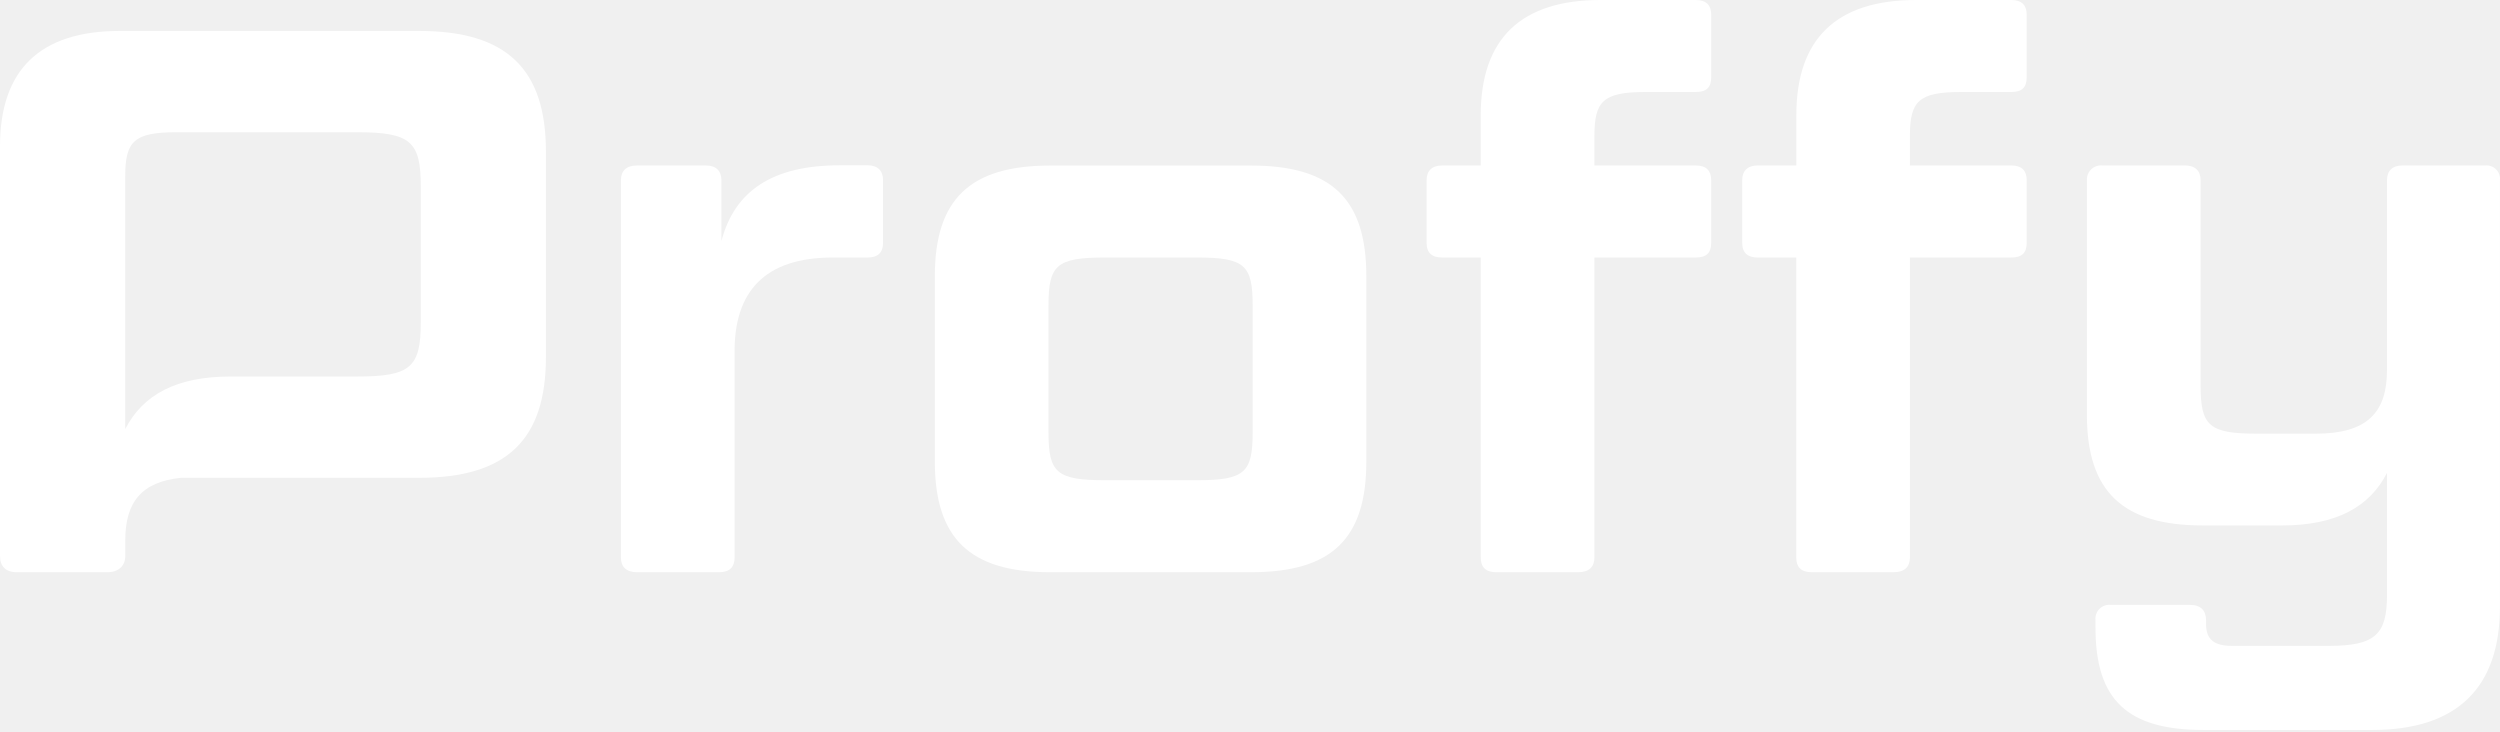
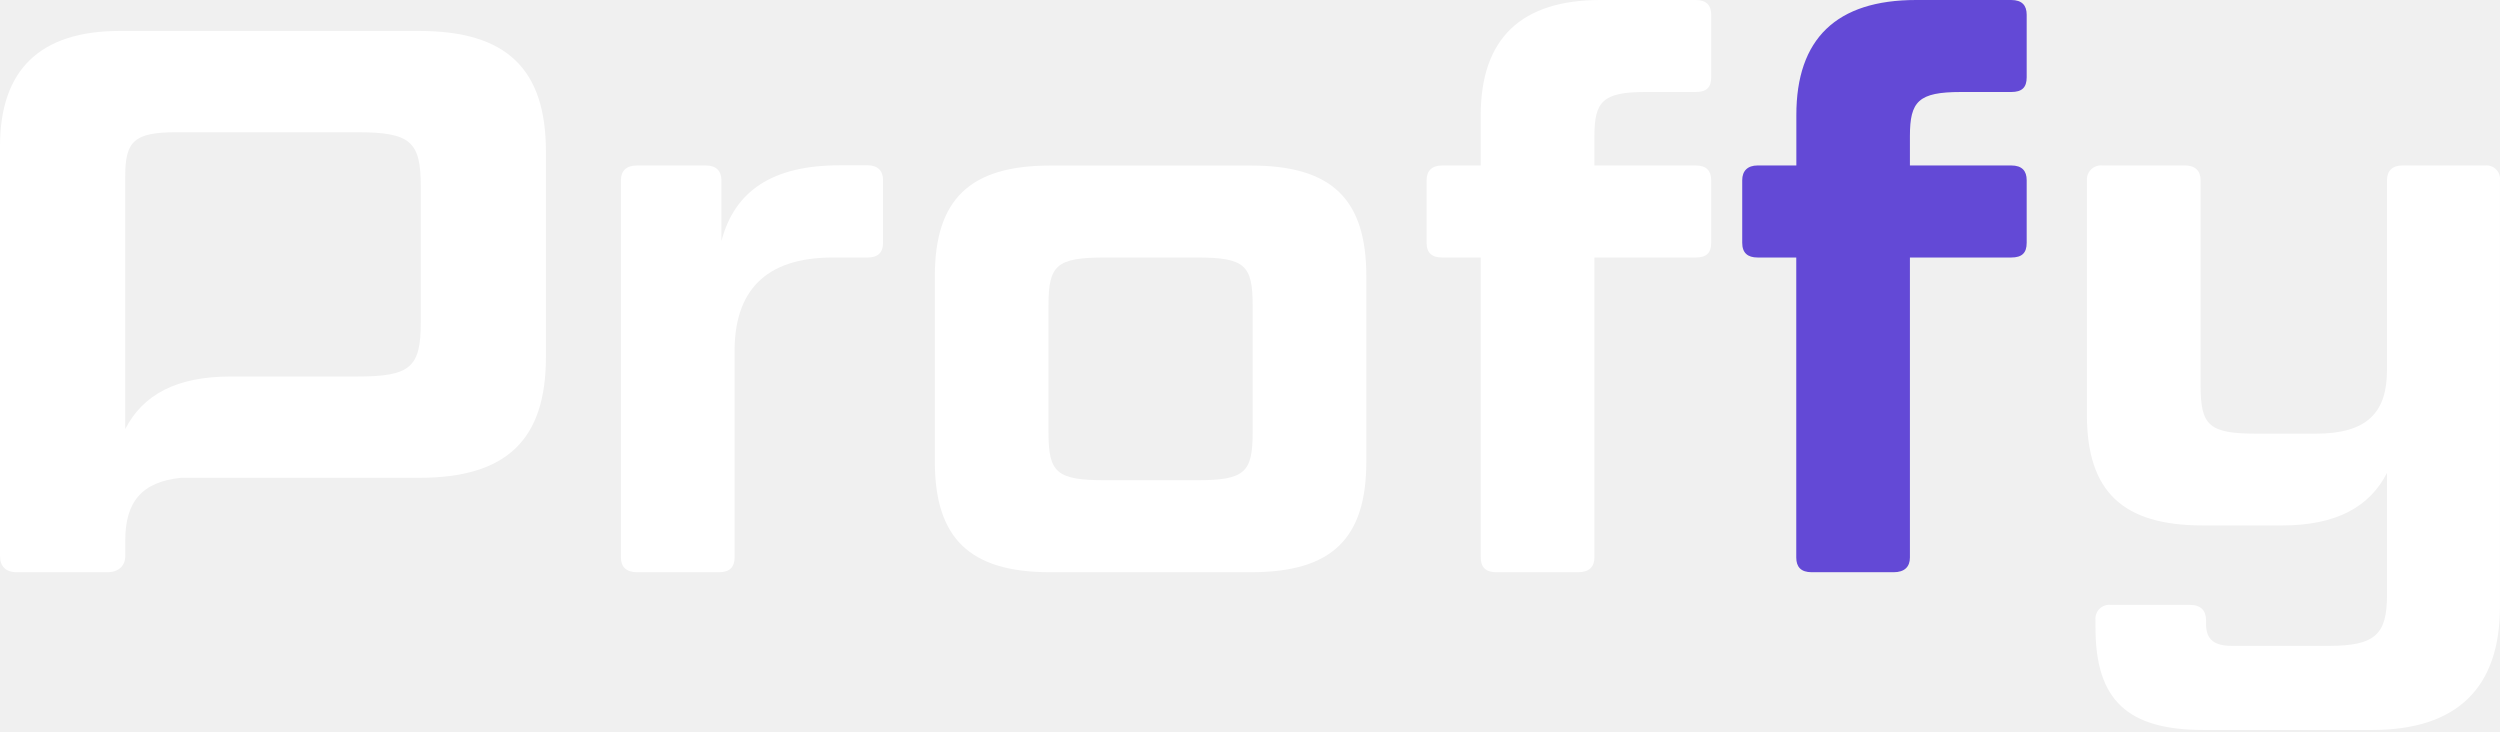
<svg xmlns="http://www.w3.org/2000/svg" width="434" height="127" viewBox="0 0 434 127" fill="none">
  <path d="M72.759 5.372H20.803C6.978 5.372 0 12.083 0 25.377V96.522C0 98.265 0.936 99.338 2.952 99.338H18.658C20.537 99.338 21.747 98.265 21.747 96.522V93.821C21.747 87.231 24.524 83.64 31.426 82.948H72.759C87.924 82.948 94.772 76.373 94.772 62.007V26.312C94.772 11.946 87.924 5.372 72.759 5.372ZM73.048 55.965C73.048 63.757 71.283 65.363 62.015 65.363H40.001C30.741 65.363 24.829 68.452 21.739 74.494V30.612C21.739 24.57 23.215 22.957 30.596 22.957H62.015C71.283 22.957 73.048 24.57 73.048 32.354V55.965Z" fill="white" />
  <path d="M144.574 44.704C132.628 44.704 127.522 50.745 127.522 60.949V96.788C127.522 98.402 126.715 99.338 124.836 99.338H110.607C108.727 99.338 107.791 98.402 107.791 96.788V31.281C107.791 29.668 108.727 28.725 110.607 28.725H122.553C124.303 28.725 125.239 29.668 125.239 31.281V41.85C127.522 33.13 134.104 28.694 145.784 28.694H150.616C152.358 28.694 153.294 29.638 153.294 31.251V42.155C153.294 43.897 152.358 44.704 150.616 44.704H144.574Z" fill="white" />
  <path d="M237.193 80.14C237.193 93.433 231.288 99.338 217.196 99.338H182.293C168.33 99.338 162.288 93.433 162.288 80.14V47.938C162.288 34.652 168.33 28.74 182.293 28.74H217.196C231.288 28.74 237.193 34.652 237.193 47.938V80.14ZM217.462 53.028C217.462 46.043 216.123 44.704 207.799 44.704H191.819C183.366 44.704 182.019 46.043 182.019 53.028V75.042C182.019 82.019 183.366 83.366 191.819 83.366H207.799C216.123 83.366 217.462 82.019 217.462 75.042V53.028Z" fill="white" />
  <path d="M257.06 44.704H250.341C248.591 44.704 247.655 43.897 247.655 42.155V31.281C247.655 29.668 248.591 28.725 250.341 28.725H257.053V20.005C257.06 6.711 264.038 0 277.864 0H294.376C296.255 0 297.062 0.944 297.062 2.549V13.423C297.062 15.173 296.255 15.972 294.376 15.972H285.655C278.267 15.972 276.791 17.585 276.791 23.626V28.725H294.376C296.255 28.725 297.062 29.668 297.062 31.281V42.155C297.062 43.897 296.255 44.704 294.376 44.704H276.791V96.788C276.791 98.402 275.855 99.338 273.975 99.338H259.746C257.867 99.338 257.06 98.402 257.06 96.788V44.704Z" fill="white" />
-   <path d="M311.831 44.704H305.127C303.385 44.704 302.449 43.897 302.449 42.155V31.281C302.449 29.668 303.385 28.725 305.127 28.725H311.846V20.005C311.831 6.711 318.824 0 332.634 0H349.146C351.026 0 351.832 0.944 351.832 2.549V13.423C351.832 15.173 351.026 15.972 349.146 15.972H340.419C333.038 15.972 331.562 17.585 331.562 23.626V28.725H349.146C351.026 28.725 351.832 29.668 351.832 31.281V42.155C351.832 43.897 351.026 44.704 349.146 44.704H331.562V96.788C331.562 98.402 330.618 99.338 328.739 99.338H314.509C312.63 99.338 311.831 98.402 311.831 96.788V44.704Z" fill="white" />
+   <path d="M311.831 44.704H305.127C303.385 44.704 302.449 43.897 302.449 42.155V31.281C302.449 29.668 303.385 28.725 305.127 28.725H311.846V20.005C311.831 6.711 318.824 0 332.634 0H349.146C351.026 0 351.832 0.944 351.832 2.549V13.423C351.832 15.173 351.026 15.972 349.146 15.972H340.419C333.038 15.972 331.562 17.585 331.562 23.626V28.725H349.146C351.026 28.725 351.832 29.668 351.832 31.281V42.155C351.832 43.897 351.026 44.704 349.146 44.704H331.562V96.788C331.562 98.402 330.618 99.338 328.739 99.338H314.509C312.63 99.338 311.831 98.402 311.831 96.788V44.704Z" fill="#6349D6" />
  <path d="M411.831 126.723H382.566C369.417 126.723 363.779 121.625 363.779 109.001V107.662C363.74 107.302 363.782 106.937 363.904 106.596C364.025 106.254 364.221 105.944 364.479 105.689C364.736 105.434 365.047 105.24 365.39 105.122C365.733 105.004 366.097 104.964 366.457 105.006H380.154C382.033 105.006 382.969 105.95 382.969 107.692V108.362C382.969 111.048 384.453 112.121 387.405 112.121H404.32C412.371 112.121 414.387 110.112 414.387 103.264V82.088C411.298 88.129 405.393 91.219 396.125 91.219H382.429C368.466 91.219 362.287 85.314 362.287 72.021V31.281C362.269 30.93 362.327 30.578 362.458 30.251C362.588 29.923 362.788 29.628 363.043 29.385C363.298 29.143 363.602 28.958 363.936 28.844C364.269 28.73 364.623 28.689 364.973 28.725H379.34C381.082 28.725 382.026 29.668 382.026 31.281V66.961C382.026 73.938 383.502 75.285 391.826 75.285H402.03C410.887 75.285 414.38 71.656 414.38 64.275V31.281C414.38 29.668 415.316 28.725 417.066 28.725H431.439C431.783 28.691 432.13 28.735 432.455 28.852C432.78 28.968 433.075 29.156 433.318 29.4C433.562 29.645 433.749 29.94 433.864 30.266C433.98 30.591 434.023 30.938 433.989 31.281V105.379C433.981 119.464 426.463 126.723 411.831 126.723Z" fill="white" />
</svg>
